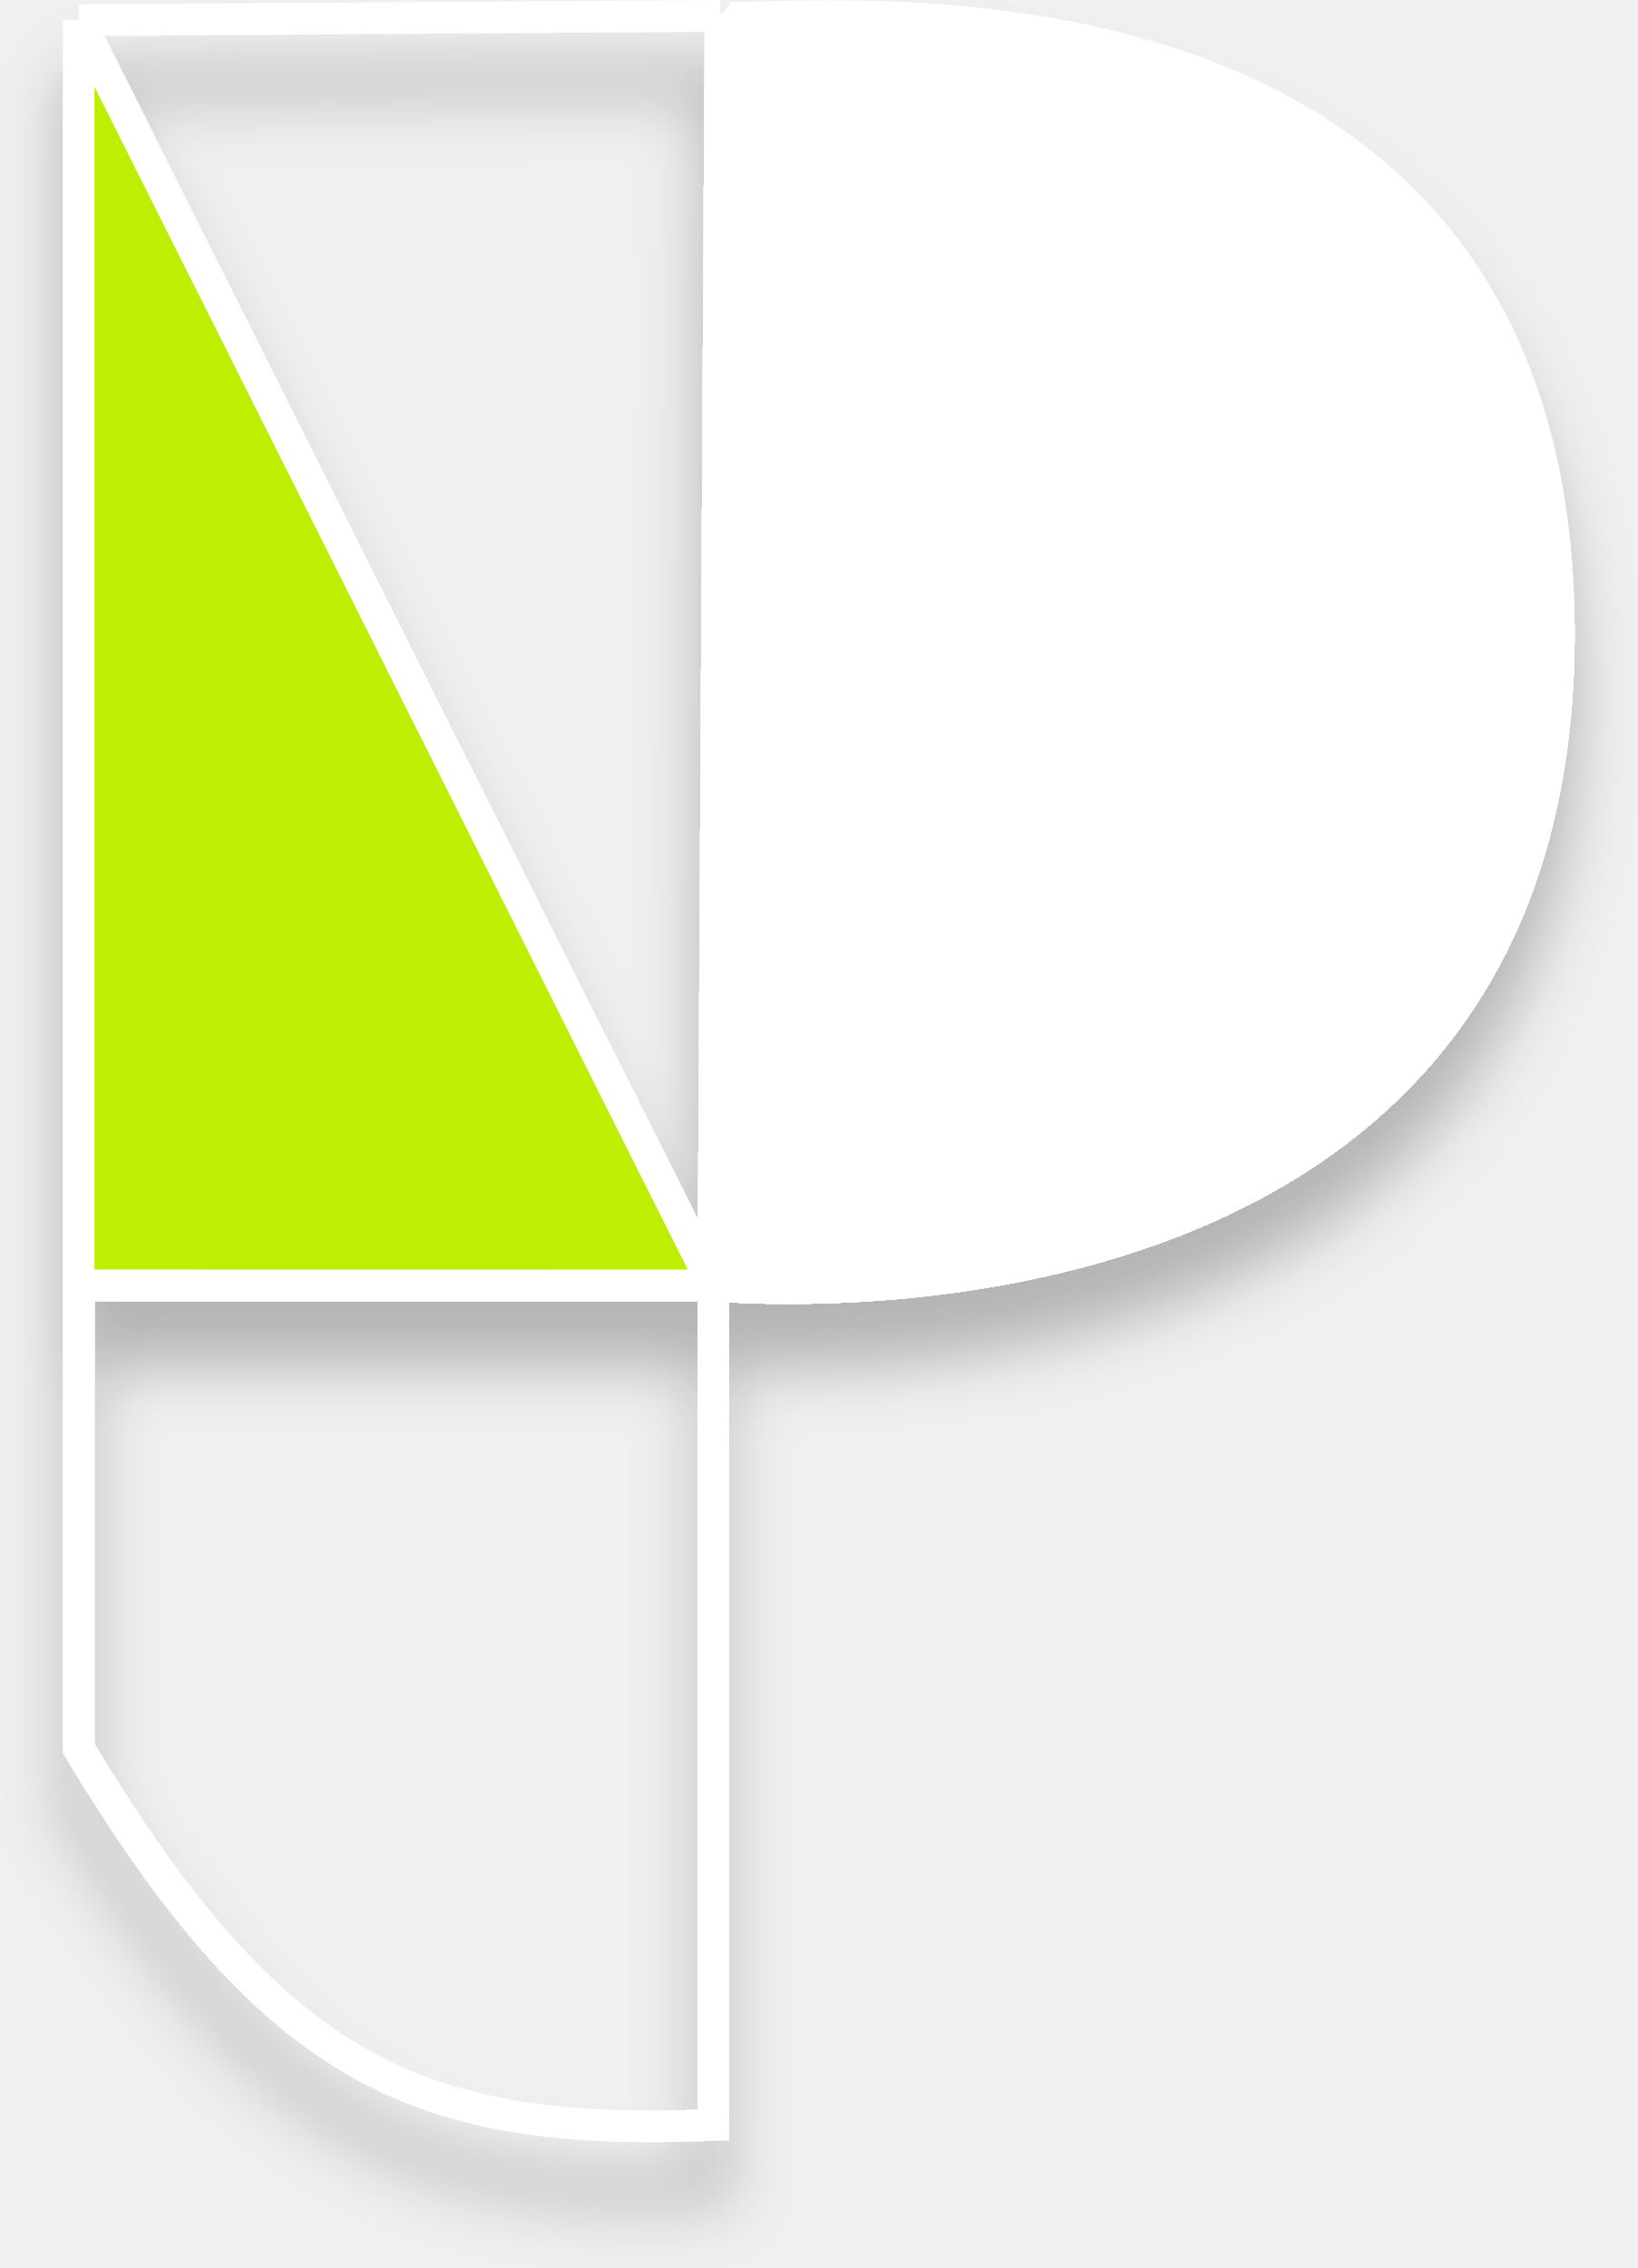
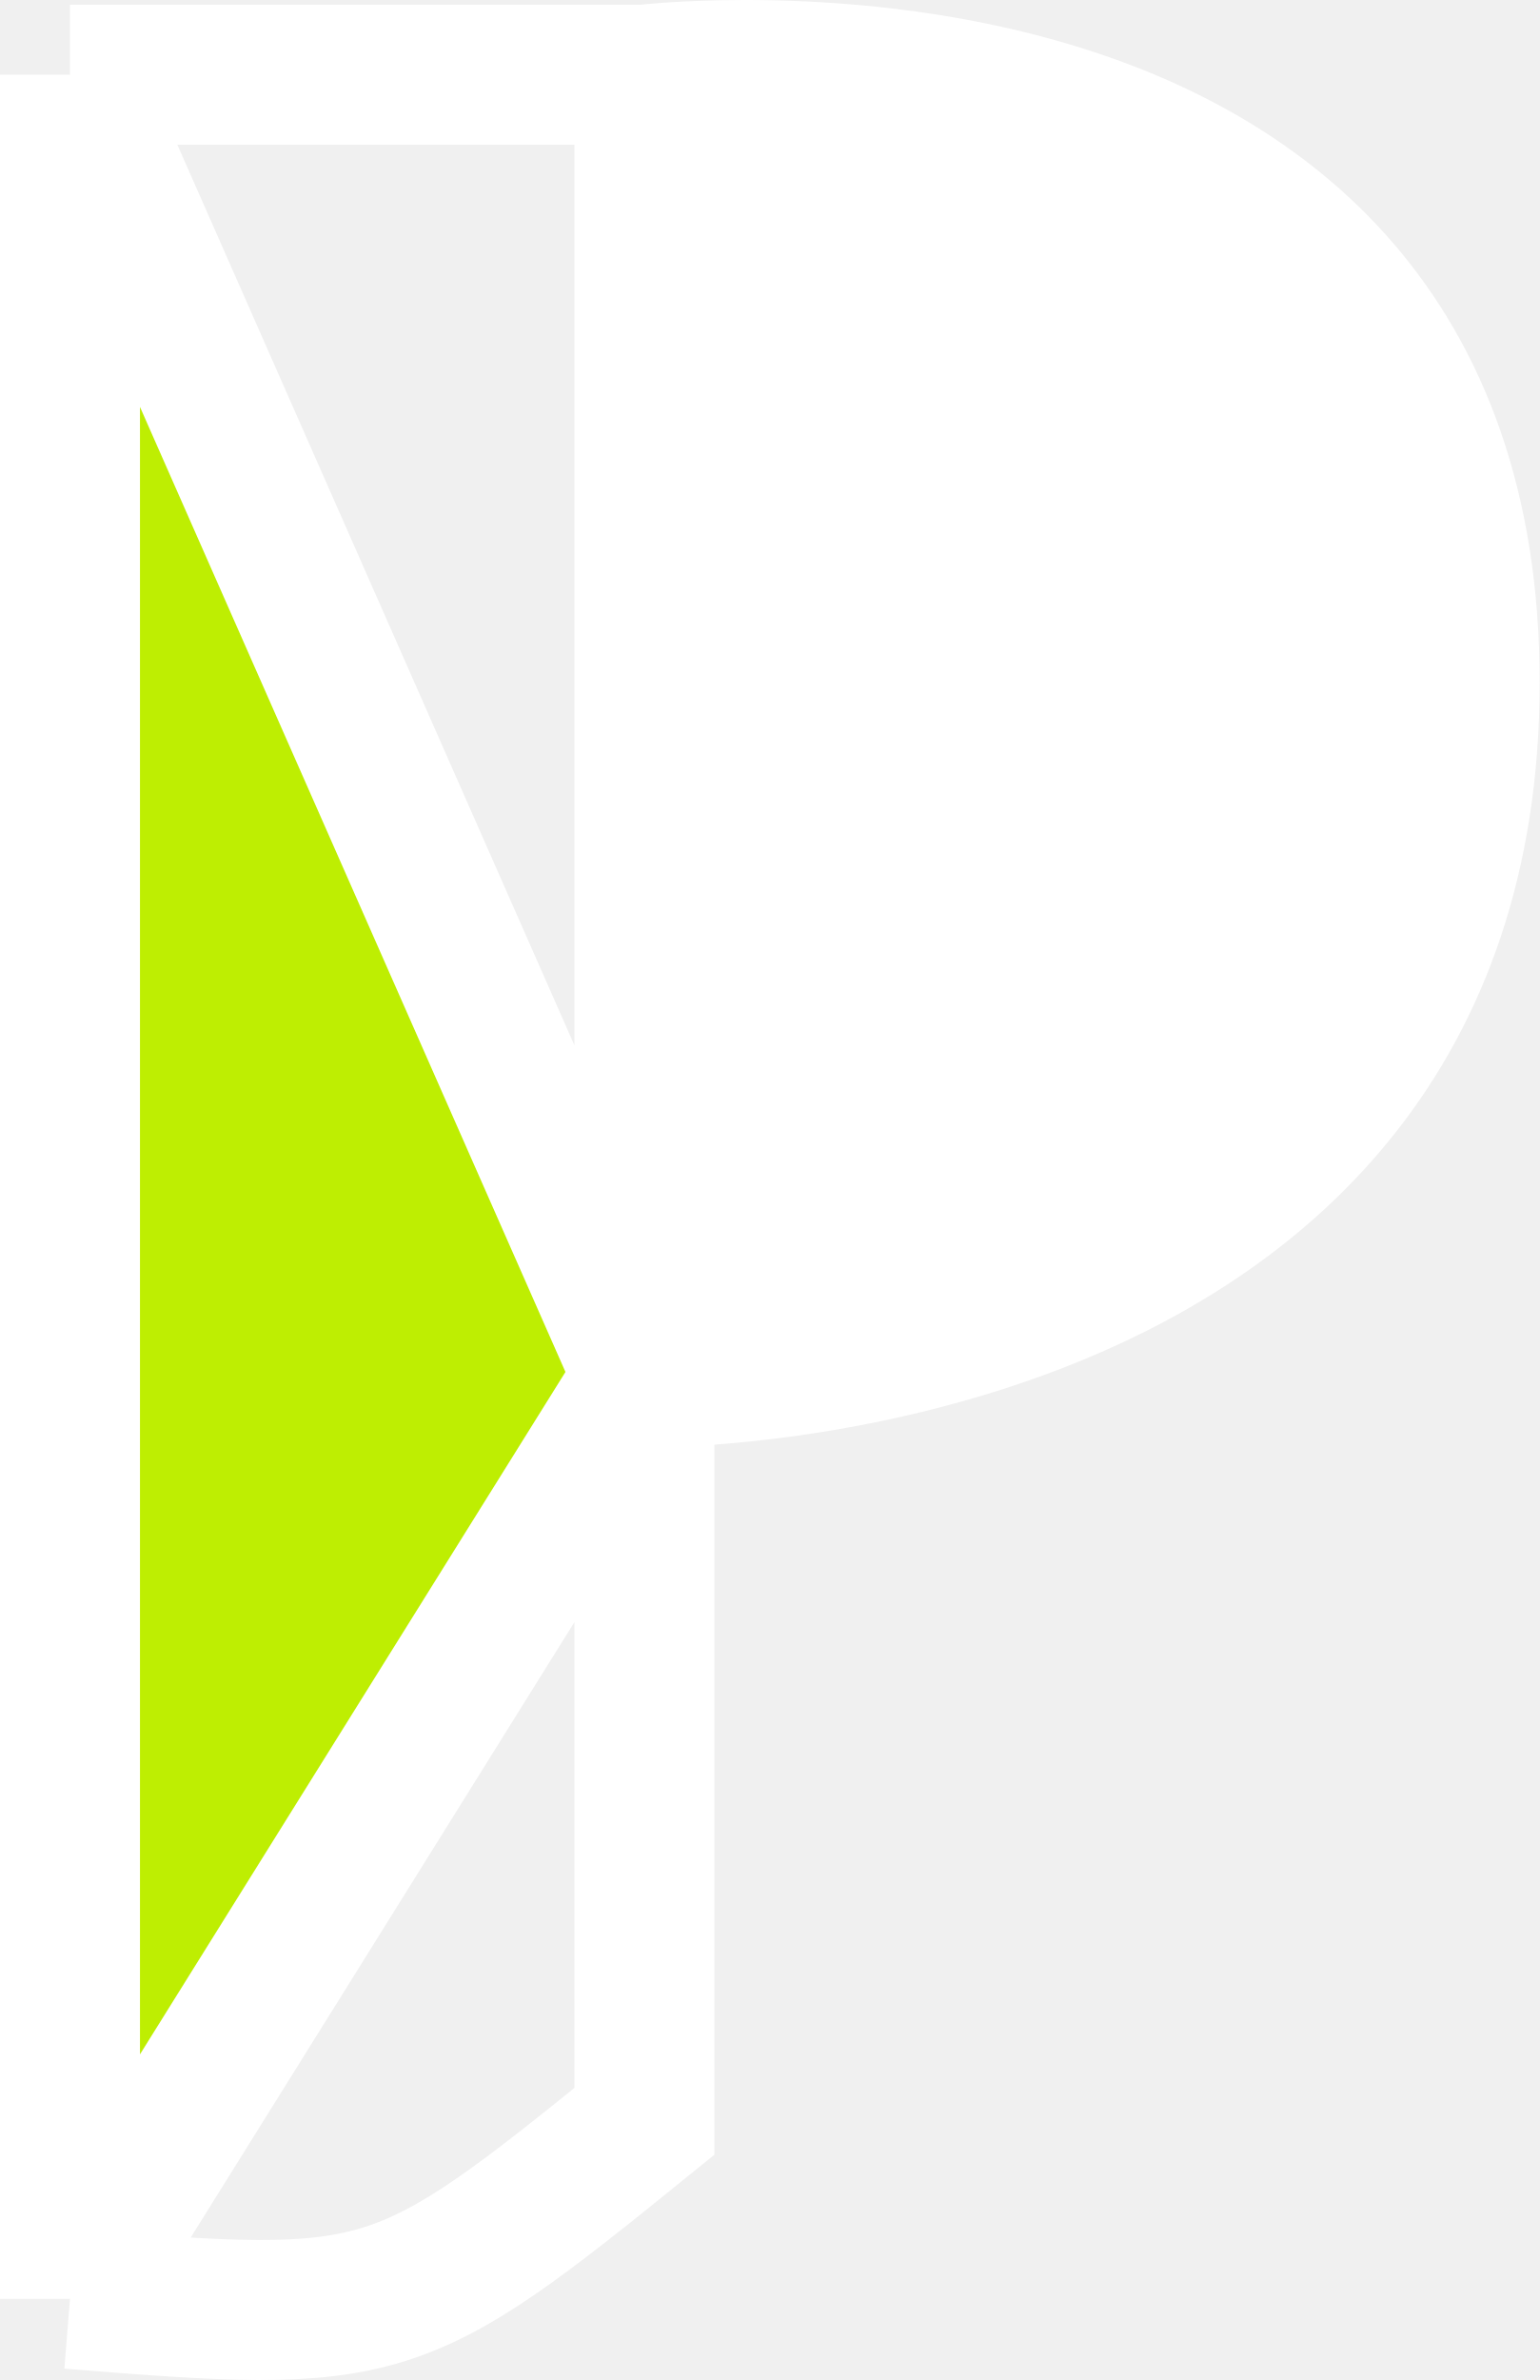
- <svg xmlns="http://www.w3.org/2000/svg" width="104" height="144" viewBox="0 0 104 144" fill="none">
-   <g filter="url(#filter0_d_6_2)">
-     <path d="M45.304 81.613L5 1.28V81.606L45.304 81.613Z" fill="#BEEE02" />
-     <path d="M99 40.261C99 -6.323 47.075 2.08 45.758 1.003L45.304 81.613C45.304 81.613 99 86.845 99 40.261Z" fill="white" />
-     <path d="M5 1.28C5 1.28 5.671 1.287 45.758 1.003M5 1.28L45.304 81.613M5 1.28V81.606M45.758 1.003C47.075 2.08 99 -6.323 99 40.261C99 86.845 45.304 81.613 45.304 81.613M45.758 1.003L45.304 81.613M45.304 81.613V134.92C26.656 135.666 17.453 131.673 5 111.014V81.606M45.304 81.613L5 81.606" stroke="white" stroke-width="2" />
-   </g>
-   <defs>
-     <filter id="filter0_d_6_2" x="0" y="0" width="104" height="144.003" filterUnits="userSpaceOnUse" color-interpolation-filters="sRGB">
-       <feFlood flood-opacity="0" result="BackgroundImageFix" />
-       <feColorMatrix in="SourceAlpha" type="matrix" values="0 0 0 0 0 0 0 0 0 0 0 0 0 0 0 0 0 0 127 0" result="hardAlpha" />
-       <feOffset dy="4" />
-       <feGaussianBlur stdDeviation="2" />
-       <feComposite in2="hardAlpha" operator="out" />
-       <feColorMatrix type="matrix" values="0 0 0 0 0 0 0 0 0 0 0 0 0 0 0 0 0 0 0.25 0" />
-       <feBlend mode="normal" in2="BackgroundImageFix" result="effect1_dropShadow_6_2" />
-       <feBlend mode="normal" in="SourceGraphic" in2="effect1_dropShadow_6_2" result="shape" />
-     </filter>
-   </defs>
+ <svg xmlns="http://www.w3.org/2000/svg" width="22" height="34" viewBox="0 0 22 34" fill="none">
+   <path d="M9.208 19.68C9.208 19.68 21 19.838 21 9.749C21 -0.341 9.208 1.067 9.208 1.067V19.68Z" fill="white" />
+   <path d="M1 1.067V32.841L9.208 19.68L1 1.067Z" fill="#BEEE02" />
+   <path d="M1 1.067V32.841M1 1.067L9.208 1.067M1 1.067L9.208 19.68M1 32.841C5.503 33.204 5.681 33.164 9.208 30.305V19.68M1 32.841L9.208 19.68M9.208 19.68C9.208 19.68 21 19.838 21 9.749C21 -0.341 9.208 1.067 9.208 1.067M9.208 19.68V1.067" stroke="white" stroke-width="2" />
</svg>
